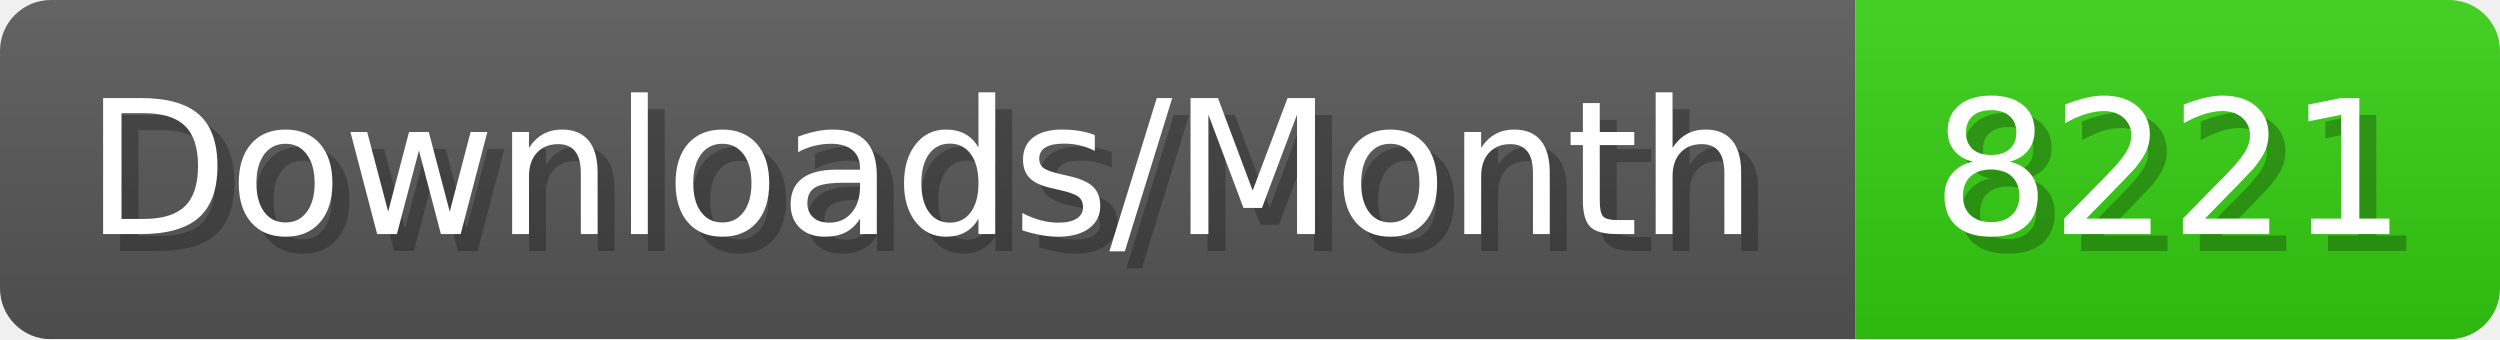
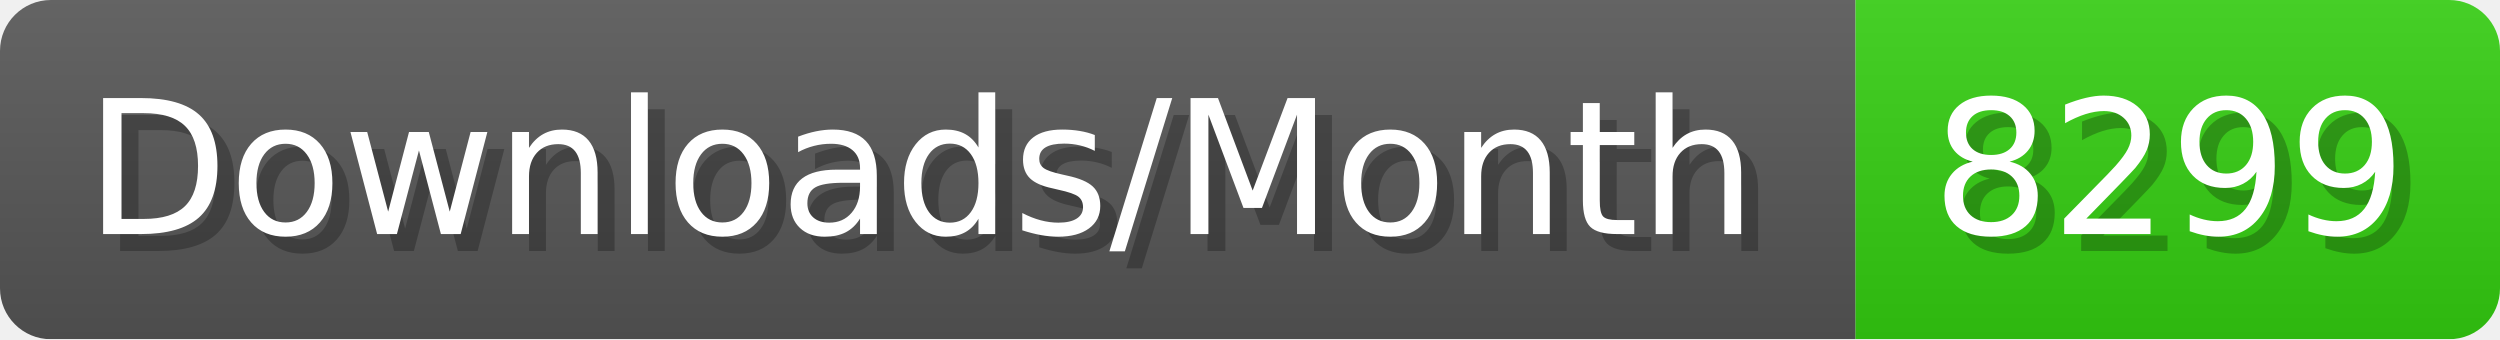
- <svg xmlns="http://www.w3.org/2000/svg" width="147.4" height="20" viewBox="0 0 1474 200" role="img" aria-label="Downloads/Month: 8221">
+ <svg xmlns="http://www.w3.org/2000/svg" width="147.4" height="20" viewBox="0 0 1474 200" role="img" aria-label="Downloads/Month: 8299">
  <linearGradient id="YlXUI" x2="0" y2="100%">
    <stop offset="0" stop-opacity=".1" stop-color="#EEE" />
    <stop offset="1" stop-opacity=".1" />
  </linearGradient>
  <mask id="JHhop">
    <rect width="1474" height="200" rx="30" fill="#FFF" />
  </mask>
  <g mask="url(#JHhop)">
    <rect width="1094" height="200" fill="#555" />
    <rect width="380" height="200" fill="#3C1" x="1094" />
    <rect width="1474" height="200" fill="url(#YlXUI)" />
  </g>
  <g aria-hidden="true" fill="#fff" text-anchor="start" font-family="Verdana,DejaVu Sans,sans-serif" font-size="110">
    <text x="60" y="148" textLength="994" fill="#000" opacity="0.25">Downloads/Month</text>
    <text x="50" y="138" textLength="994">Downloads/Month</text>
-     <text x="1149" y="148" textLength="280" fill="#000" opacity="0.25">8221</text>
-     <text x="1139" y="138" textLength="280">8221</text>
+     <text x="1149" y="148" textLength="280" fill="#000" opacity="0.25">8299</text>
+     <text x="1139" y="138" textLength="280">8299</text>
  </g>
</svg>
